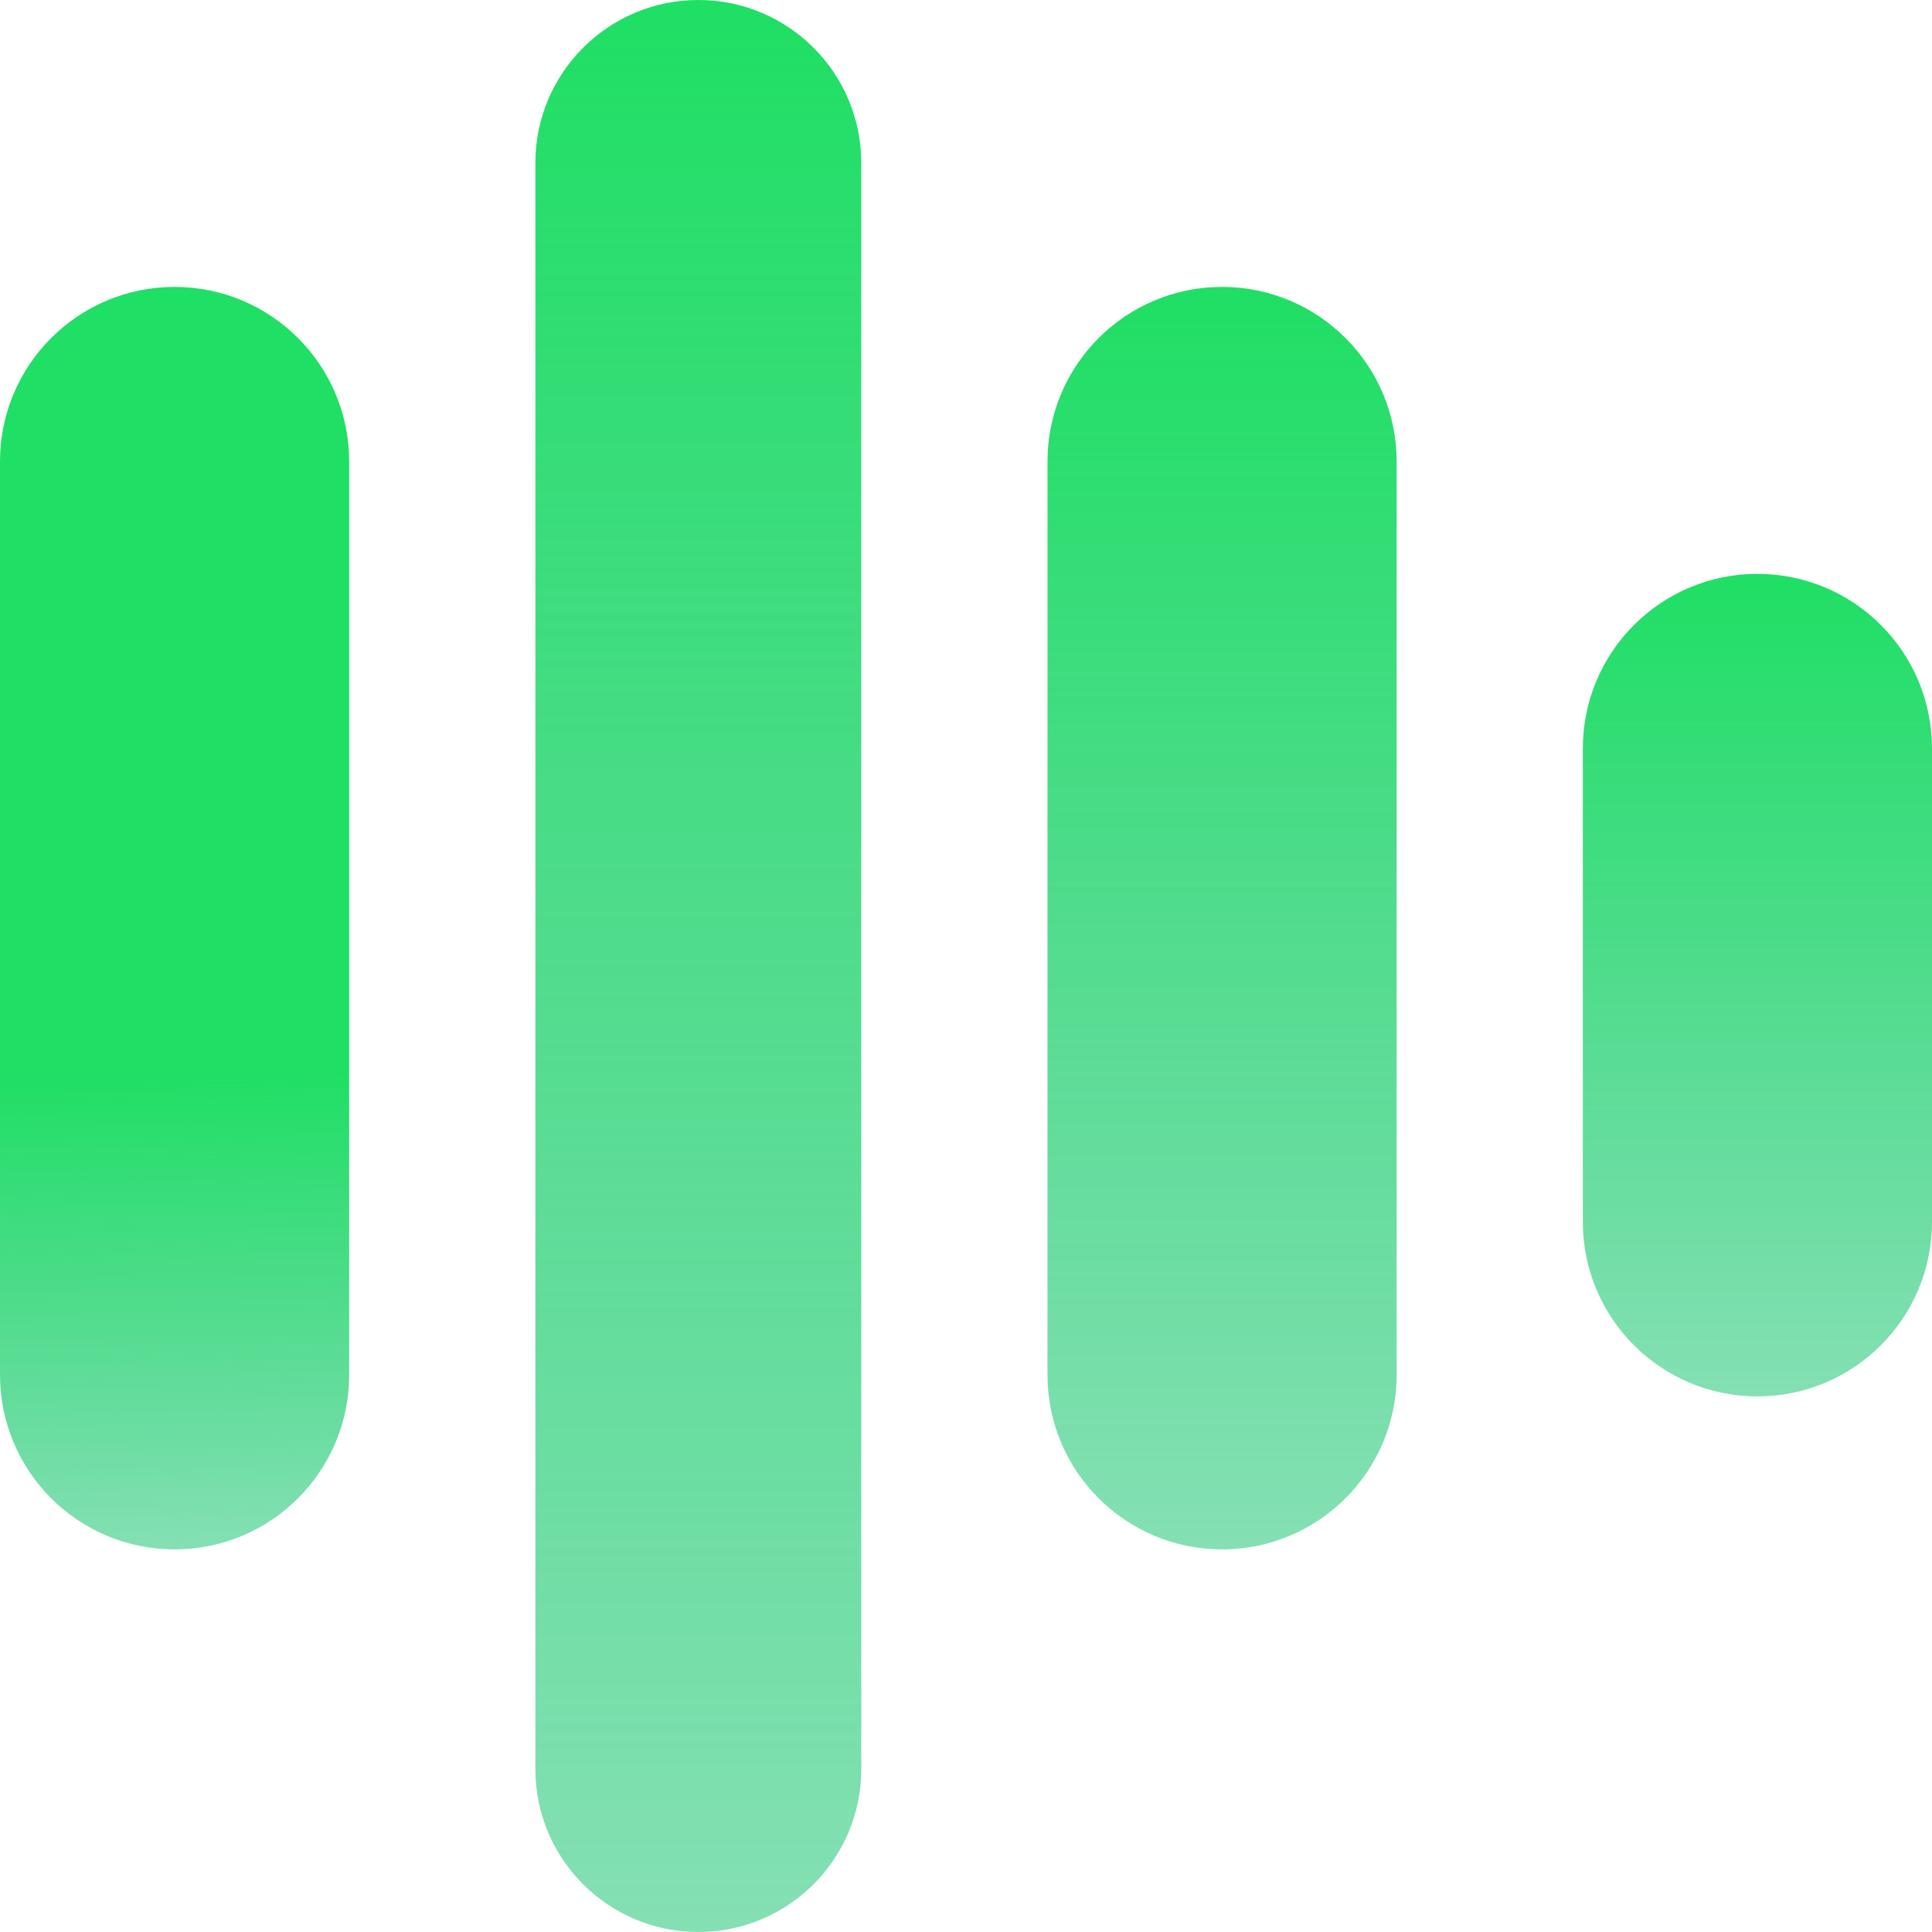
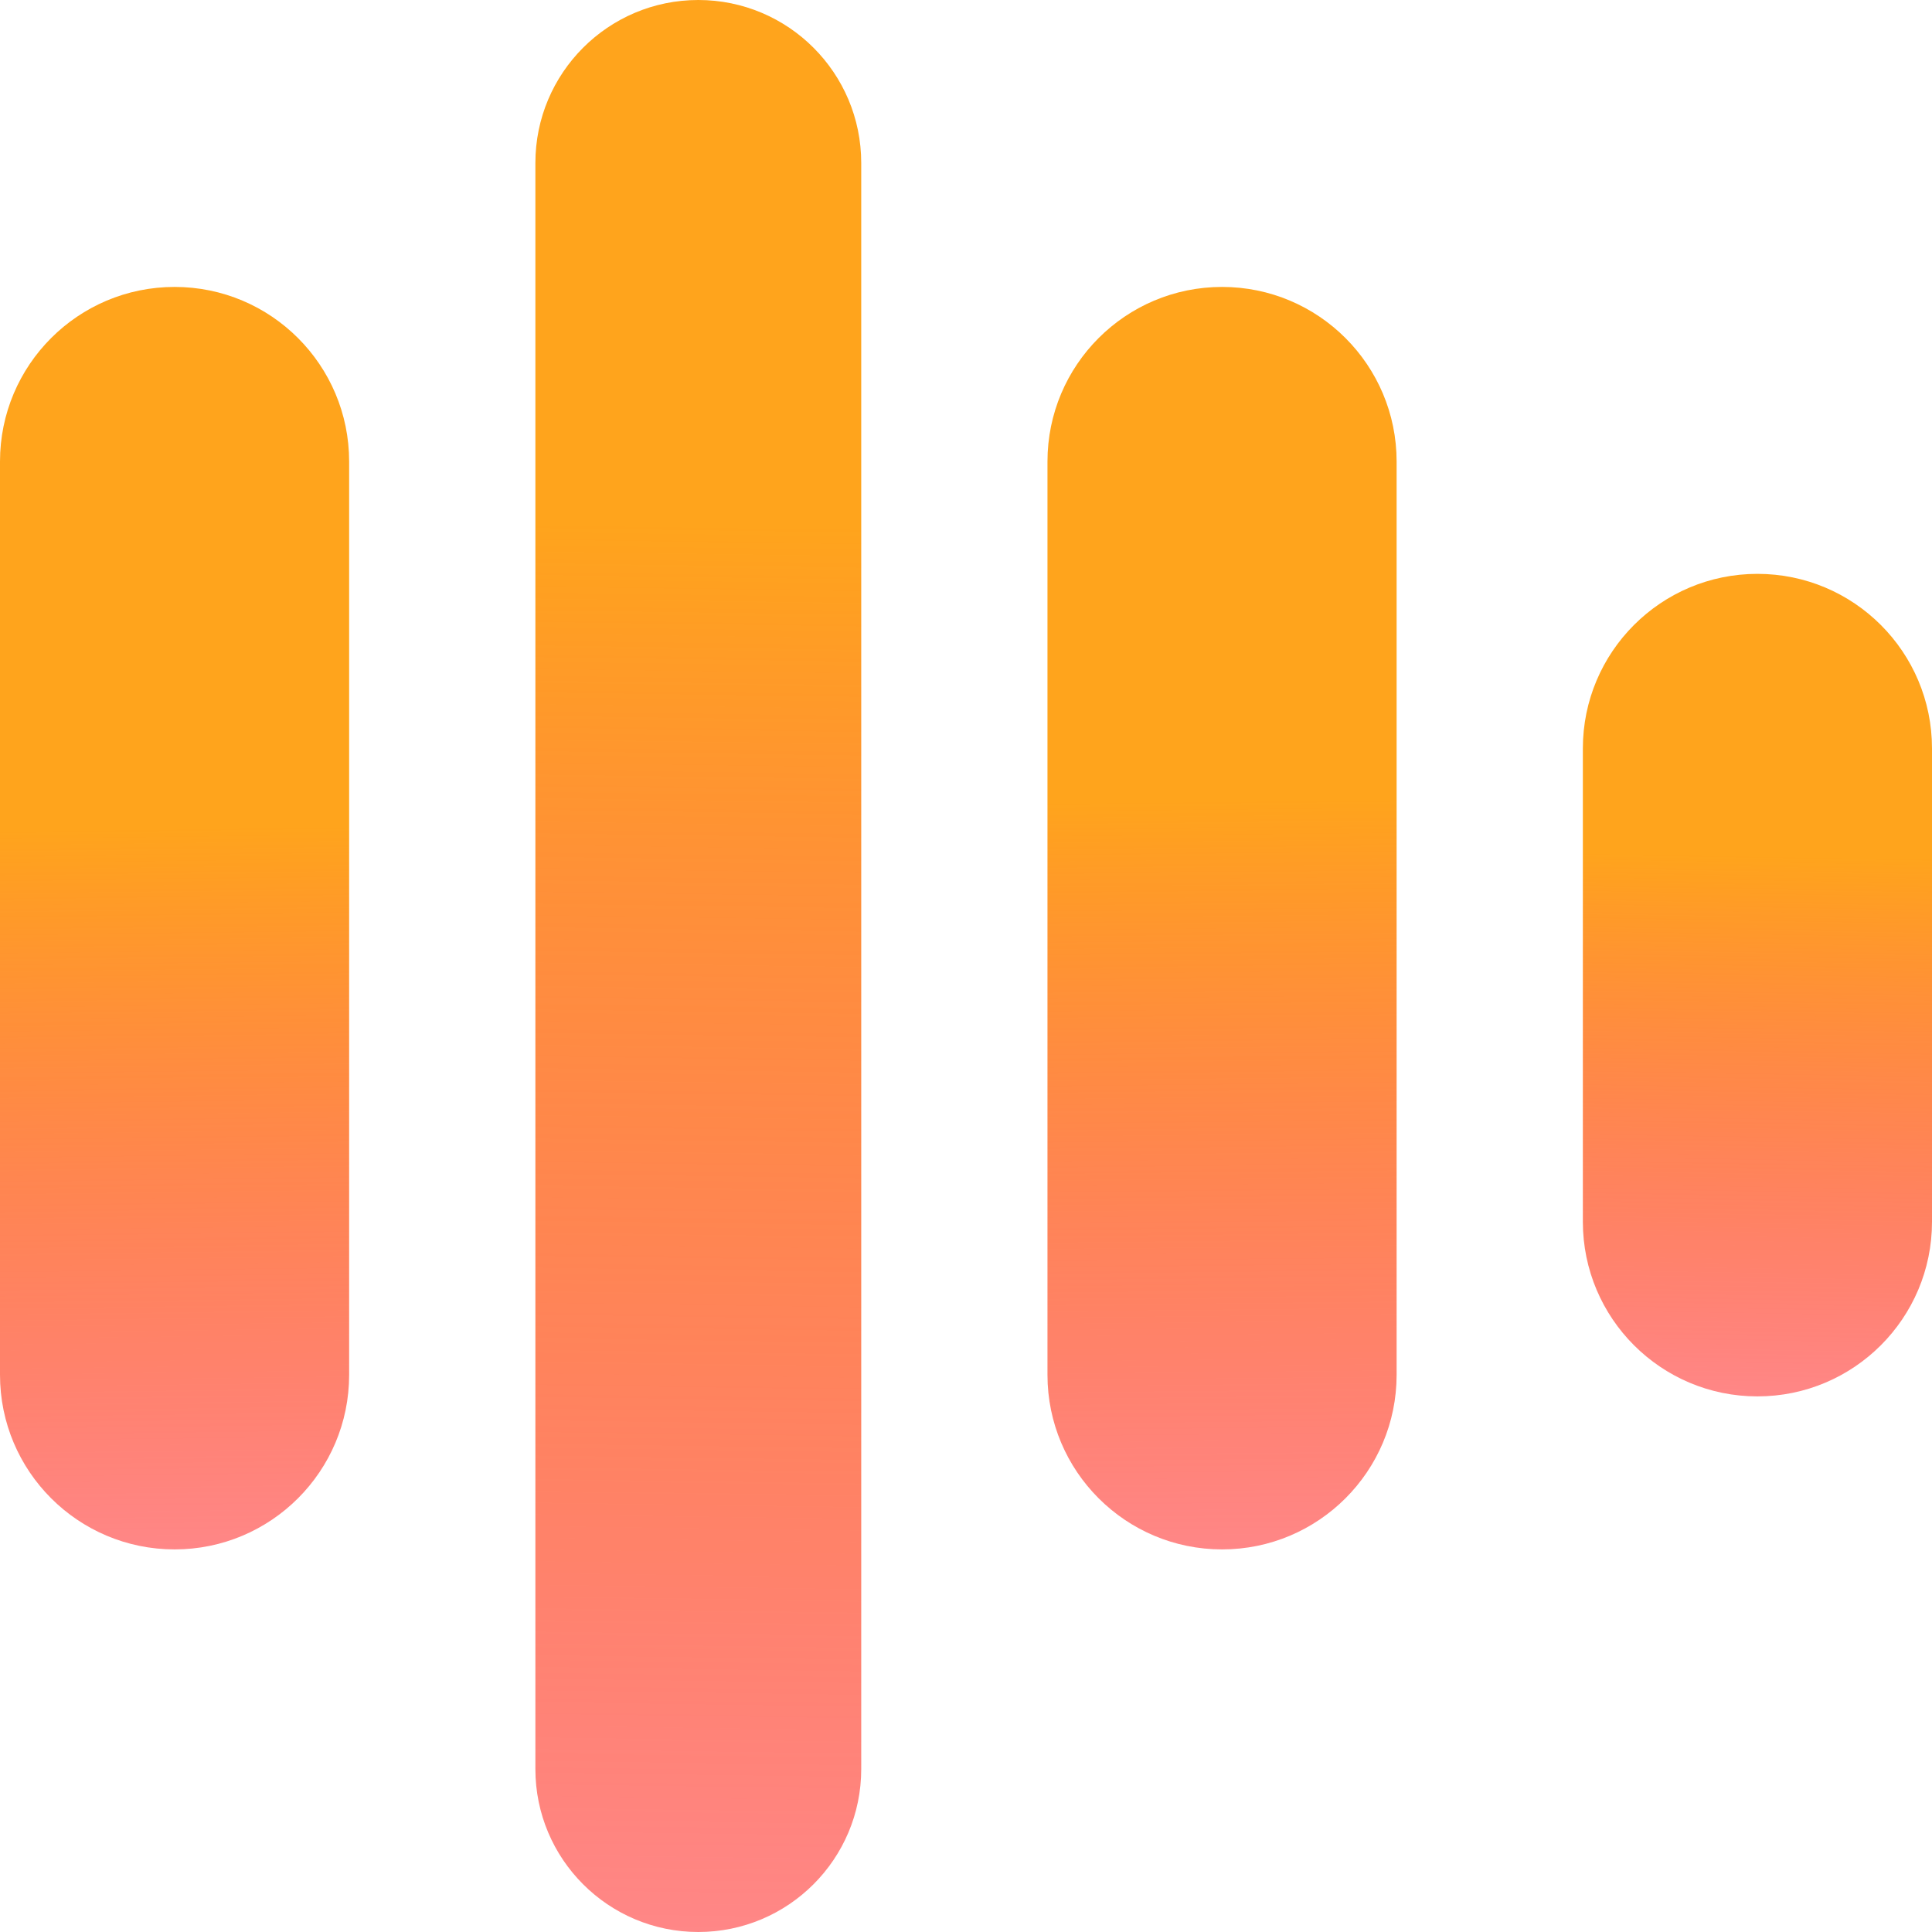
- <svg xmlns="http://www.w3.org/2000/svg" width="63" height="63" viewBox="0 0 63 63" fill="none">
-   <rect y="9.356" width="11.386" height="41.168" rx="5.693" fill="url(#paint0_linear_44_229)" />
-   <rect x="34.157" y="9.356" width="11.386" height="41.168" rx="5.693" fill="url(#paint1_linear_44_229)" />
-   <rect x="51.614" y="18.713" width="11.386" height="26.822" rx="5.693" fill="url(#paint2_linear_44_229)" />
-   <rect x="17.458" width="10.627" height="63" rx="5.313" fill="url(#paint3_linear_44_229)" />
+ <svg xmlns="http://www.w3.org/2000/svg" width="35" height="35" viewBox="0 0 35 35" fill="none">
+   <path d="M0 8.361C0 6.614 1.416 5.198 3.163 5.198C4.909 5.198 6.325 6.614 6.325 8.361V24.907C6.325 26.653 4.909 28.069 3.163 28.069C1.416 28.069 0 26.653 0 24.907V8.361Z" fill="url(#paint0_linear_114_674)" />
+   <path d="M18.976 8.361C18.976 6.614 20.392 5.198 22.139 5.198C23.885 5.198 25.301 6.614 25.301 8.361V24.907C25.301 26.653 23.885 28.069 22.139 28.069C20.392 28.069 18.976 26.653 18.976 24.907V8.361Z" fill="url(#paint1_linear_114_674)" />
+   <path d="M28.675 13.559C28.675 11.812 30.091 10.396 31.837 10.396C33.584 10.396 35 11.812 35 13.559V22.134C35 23.881 33.584 25.297 31.837 25.297C30.091 25.297 28.675 23.881 28.675 22.134V13.559Z" fill="url(#paint2_linear_114_674)" />
+   <path d="M9.699 2.952C9.699 1.322 11.02 0 12.65 0C14.281 0 15.602 1.322 15.602 2.952V32.048C15.602 33.678 14.281 35 12.65 35C11.02 35 9.699 33.678 9.699 32.048V2.952Z" fill="url(#paint3_linear_114_674)" />
  <defs>
-     <linearGradient id="paint0_linear_44_229" x1="5.313" y1="34.931" x2="5.57" y2="50.527" gradientUnits="userSpaceOnUse">
-       <stop stop-color="#1FDF64" />
-       <stop offset="1" stop-color="#18C471" stop-opacity="0.53" />
+     <linearGradient id="paint0_linear_114_674" x1="3" y1="15" x2="3.163" y2="28.069" gradientUnits="userSpaceOnUse">
+       <stop stop-color="#FFA41C" />
+       <stop offset="1" stop-color="#FF1C1C" stop-opacity="0.53" />
    </linearGradient>
-     <linearGradient id="paint1_linear_44_229" x1="39.849" y1="9.356" x2="39.849" y2="50.525" gradientUnits="userSpaceOnUse">
-       <stop stop-color="#1FDF64" />
-       <stop offset="1" stop-color="#18C471" stop-opacity="0.53" />
+     <linearGradient id="paint1_linear_114_674" x1="22" y1="14.5" x2="22.139" y2="28.069" gradientUnits="userSpaceOnUse">
+       <stop stop-color="#FFA41C" />
+       <stop offset="1" stop-color="#FF1C1C" stop-opacity="0.53" />
    </linearGradient>
-     <linearGradient id="paint2_linear_44_229" x1="57.307" y1="18.713" x2="57.307" y2="45.535" gradientUnits="userSpaceOnUse">
-       <stop stop-color="#1FDF64" />
-       <stop offset="1" stop-color="#18C471" stop-opacity="0.53" />
+     <linearGradient id="paint2_linear_114_674" x1="32" y1="15.5" x2="31.837" y2="25.297" gradientUnits="userSpaceOnUse">
+       <stop stop-color="#FFA41C" />
+       <stop offset="1" stop-color="#FF1C1C" stop-opacity="0.53" />
    </linearGradient>
-     <linearGradient id="paint3_linear_44_229" x1="22.771" y1="0" x2="22.771" y2="63" gradientUnits="userSpaceOnUse">
-       <stop stop-color="#1FDF64" />
-       <stop offset="1" stop-color="#18C471" stop-opacity="0.53" />
+     <linearGradient id="paint3_linear_114_674" x1="13" y1="9.5" x2="12.65" y2="35" gradientUnits="userSpaceOnUse">
+       <stop stop-color="#FFA41C" />
+       <stop offset="1" stop-color="#FF1C1C" stop-opacity="0.53" />
    </linearGradient>
  </defs>
</svg>
